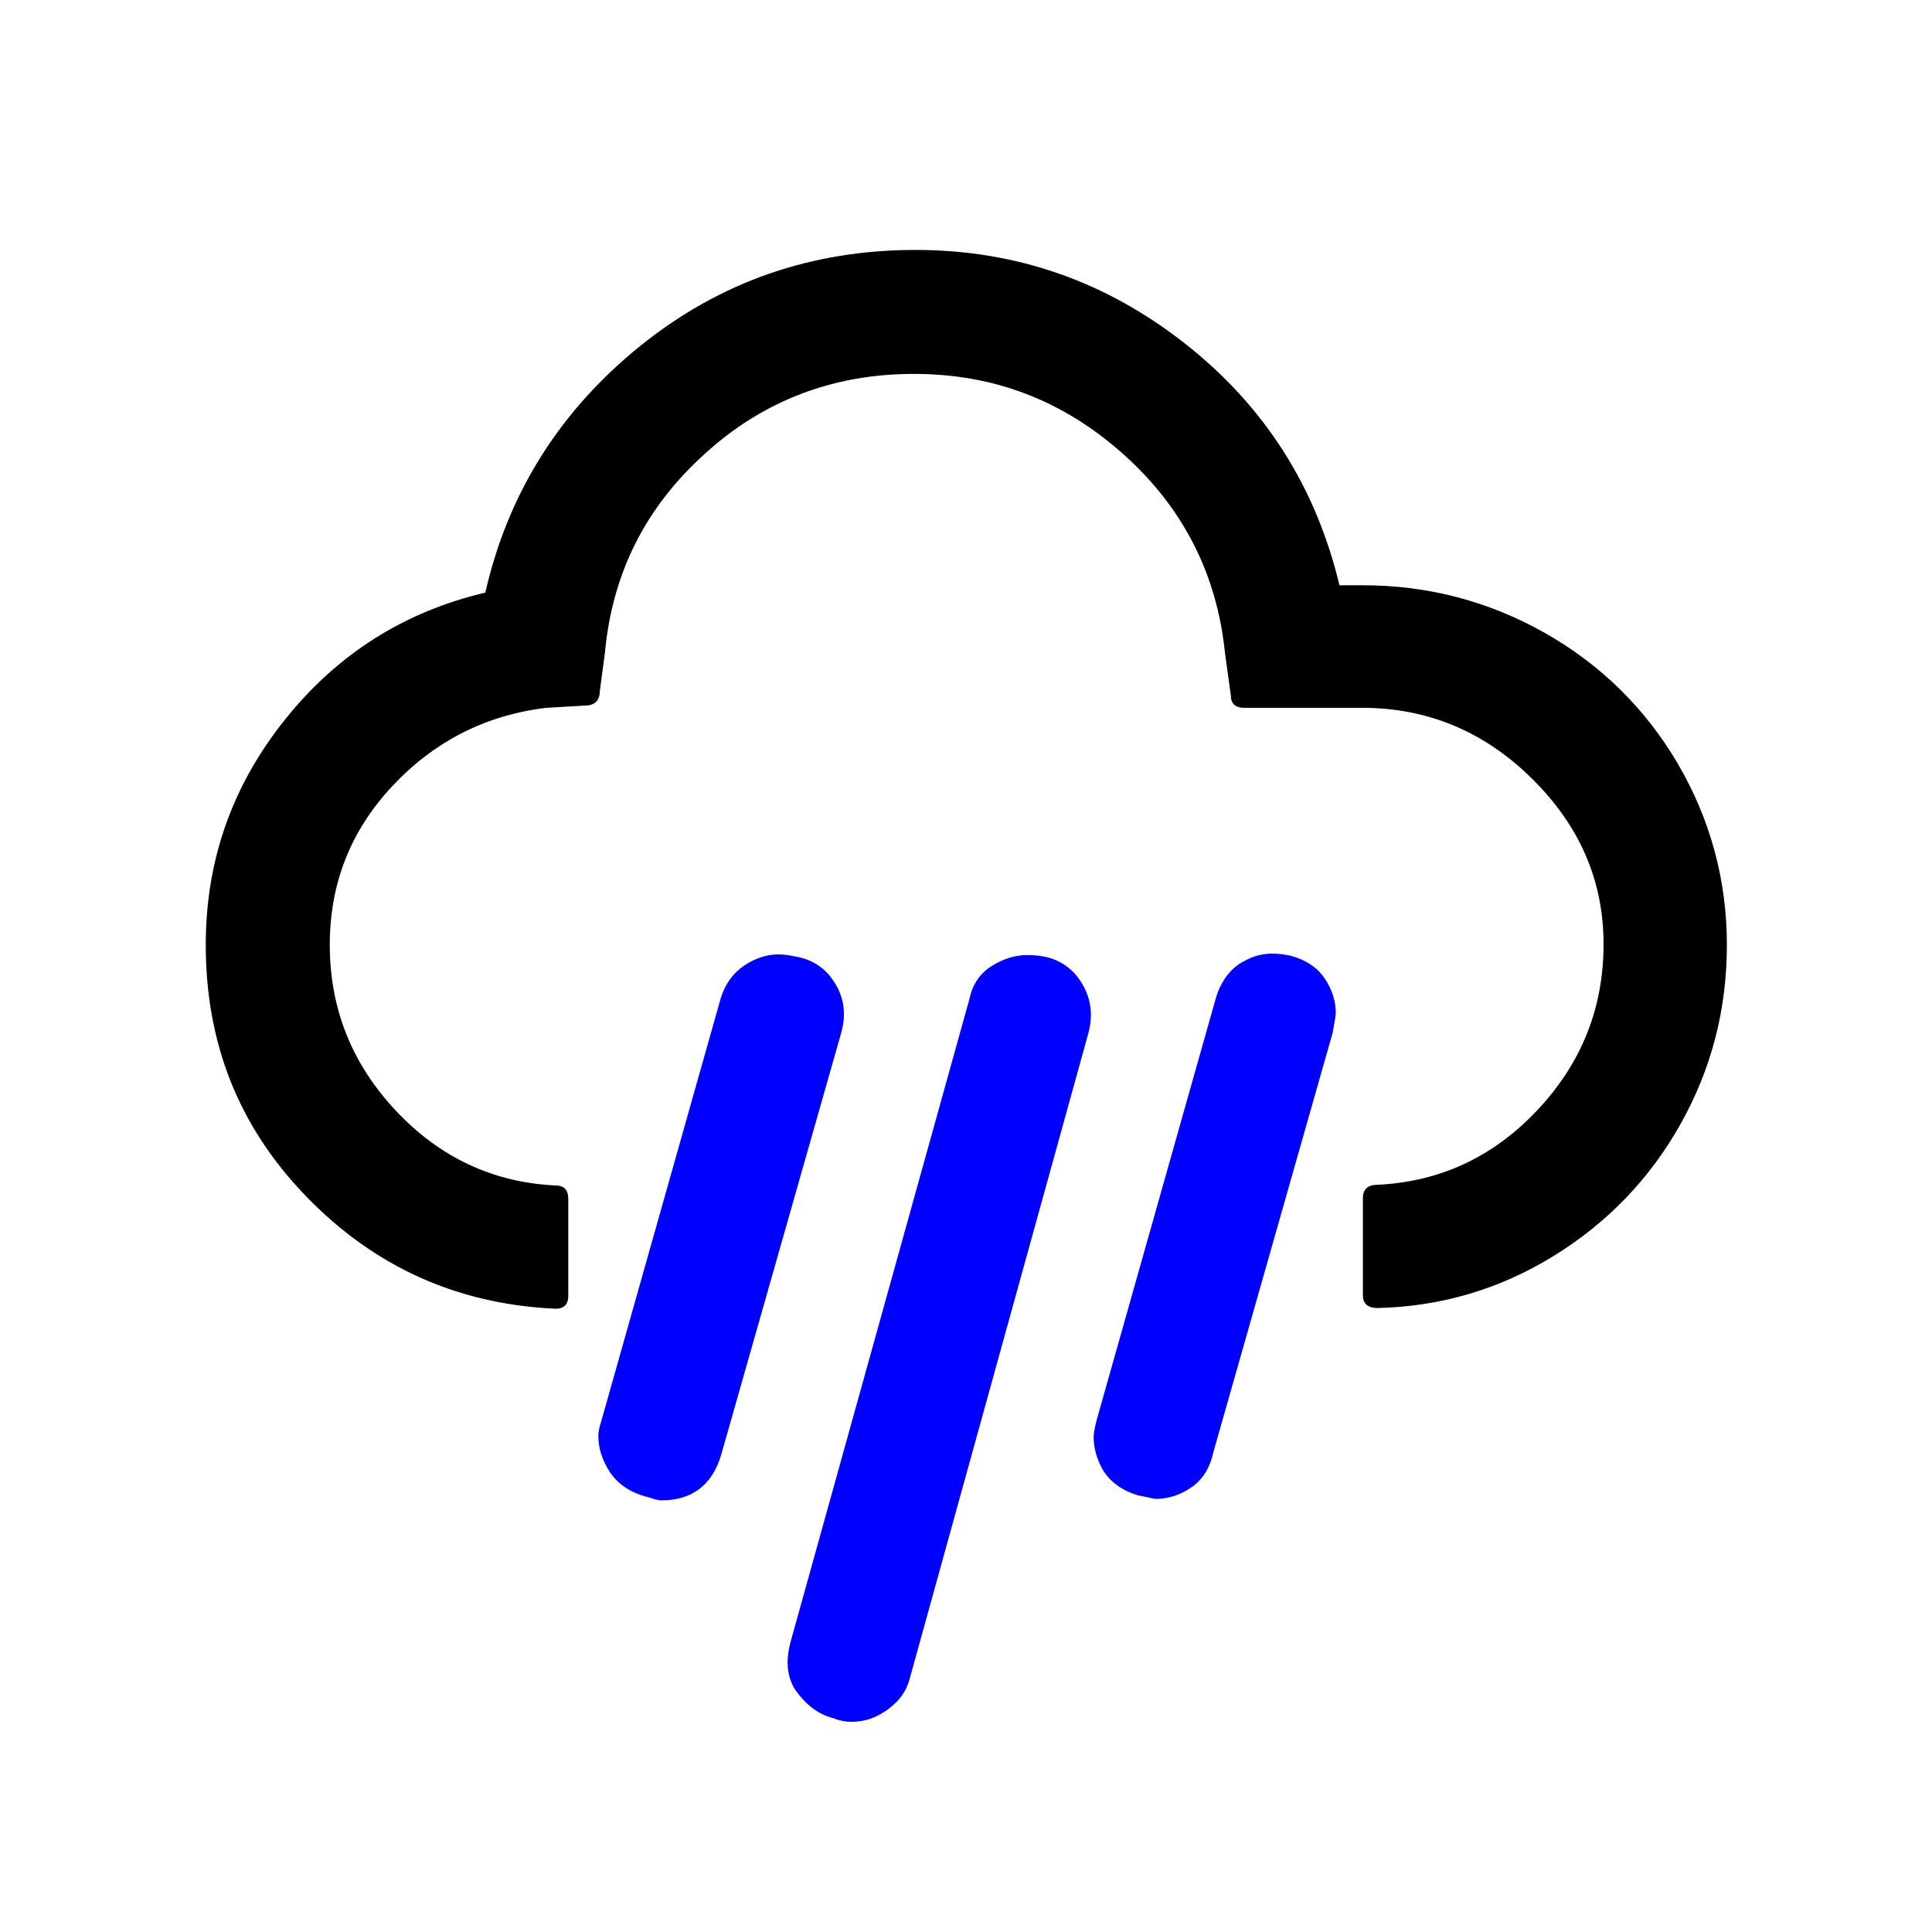
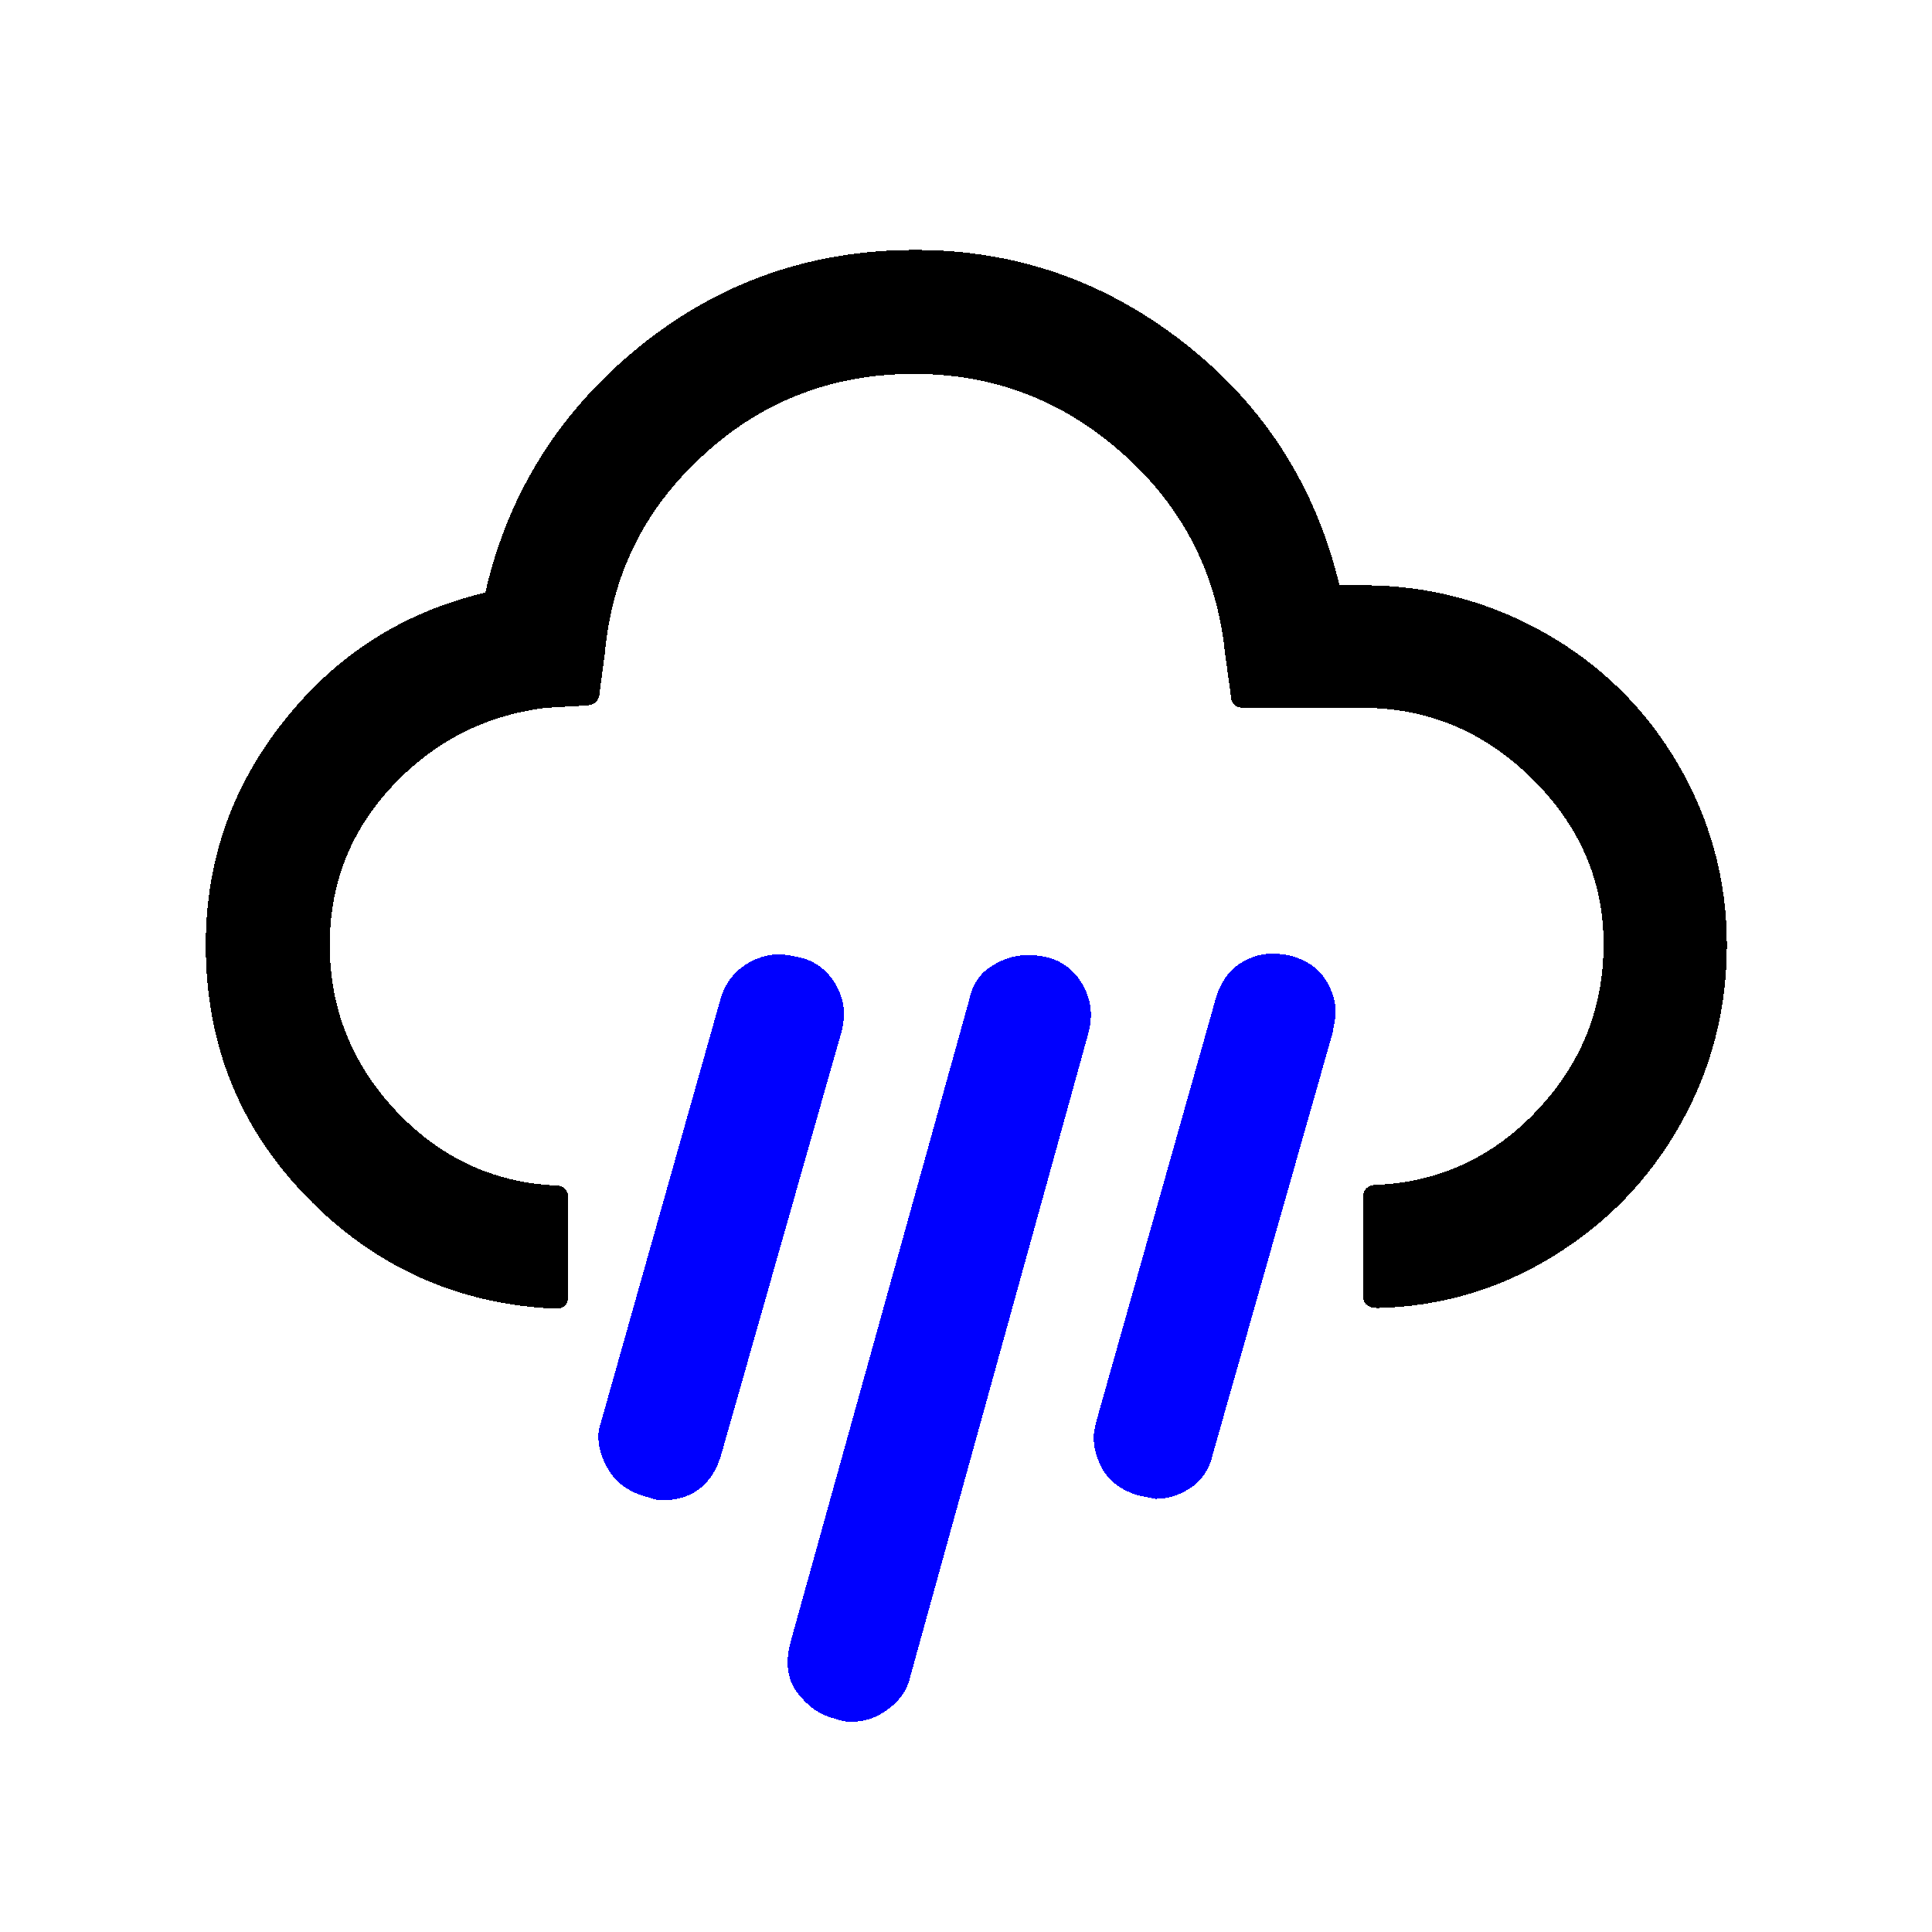
- <svg xmlns="http://www.w3.org/2000/svg" version="1.1" id="Layer_1" x="0px" y="0px" viewBox="0 0 30 30" style="enable-background:new 0 0 30 30;" xml:space="preserve">
+ <svg xmlns="http://www.w3.org/2000/svg" version="1.1" id="Layer_1" x="0px" y="0px" viewBox="0 0 30 30" width="100" height="100" shape-rendering="optimizeSpeed" style="enable-background:new 0 0 30 30;" xml:space="preserve">
  <defs id="defs3810" />
  <path style="stroke-width:1.139" d="m 3.195,14.671 c 0,-1.31 0.41,-2.473 1.231,-3.498 C 5.246,10.147 6.283,9.498 7.536,9.202 7.889,7.652 8.698,6.376 9.94,5.373 11.182,4.371 12.607,3.881 14.213,3.881 c 1.572,0 2.962,0.49 4.193,1.458 1.231,0.969 2.028,2.222 2.393,3.749 h 0.365 c 1.014,0 1.96,0.251 2.826,0.741 0.866,0.49 1.561,1.174 2.062,2.028 0.501,0.855 0.763,1.8 0.763,2.814 0,1.003 -0.239,1.926 -0.718,2.78 -0.479,0.855 -1.139,1.538 -1.971,2.051 -0.832,0.513 -1.743,0.786 -2.735,0.809 -0.148,0 -0.228,-0.068 -0.228,-0.194 v -1.515 c 0,-0.137 0.08,-0.205 0.228,-0.205 0.969,-0.046 1.8,-0.433 2.484,-1.162 0.684,-0.729 1.025,-1.584 1.025,-2.575 0,-0.991 -0.376,-1.846 -1.117,-2.575 -0.741,-0.729 -1.618,-1.094 -2.632,-1.094 h -1.834 c -0.137,0 -0.205,-0.068 -0.205,-0.194 l -0.091,-0.661 C 18.896,8.905 18.361,7.869 17.438,7.048 16.503,6.216 15.432,5.806 14.19,5.806 c -1.242,0 -2.336,0.41 -3.247,1.242 -0.923,0.832 -1.436,1.857 -1.55,3.088 l -0.08,0.604 c 0,0.137 -0.08,0.216 -0.228,0.216 L 8.482,10.991 C 7.536,11.105 6.739,11.515 6.089,12.21 5.44,12.905 5.121,13.725 5.121,14.671 c 0,0.991 0.342,1.846 1.025,2.575 0.684,0.729 1.515,1.117 2.484,1.162 0.125,0 0.194,0.068 0.194,0.205 v 1.515 c 0,0.125 -0.068,0.194 -0.194,0.194 C 7.103,20.254 5.816,19.673 4.756,18.579 3.696,17.485 3.195,16.186 3.195,14.671 Z" id="path3820" />
  <path style="stroke-width:1.139;fill:#0000ff" d="m 9.291,22.294 c 0,-0.046 0.011,-0.125 0.046,-0.228 l 1.857,-6.574 c 0.068,-0.216 0.194,-0.387 0.365,-0.501 0.171,-0.114 0.353,-0.171 0.524,-0.171 0.08,0 0.171,0.011 0.273,0.034 0.273,0.046 0.479,0.194 0.615,0.422 0.137,0.228 0.171,0.479 0.091,0.763 l -1.857,6.529 c -0.137,0.49 -0.456,0.729 -0.934,0.729 -0.046,0 -0.08,-0.011 -0.125,-0.023 -0.068,-0.023 -0.103,-0.034 -0.114,-0.034 C 9.781,23.171 9.598,23.046 9.473,22.863 9.348,22.67 9.291,22.487 9.291,22.294 Z" id="path3818" />
  <path style="stroke-width:1.139;fill:#0000ff" d="m 12.276,25.495 2.78,-9.993 c 0.046,-0.216 0.16,-0.387 0.342,-0.501 0.182,-0.114 0.365,-0.171 0.558,-0.171 0.103,0 0.205,0.011 0.308,0.034 0.251,0.068 0.433,0.216 0.558,0.444 0.125,0.228 0.148,0.467 0.08,0.729 l -2.769,10.004 c -0.046,0.194 -0.148,0.353 -0.33,0.49 -0.182,0.137 -0.365,0.205 -0.581,0.205 -0.103,0 -0.205,-0.023 -0.285,-0.057 -0.228,-0.057 -0.422,-0.205 -0.592,-0.444 -0.125,-0.205 -0.148,-0.444 -0.068,-0.741 z" id="path3816" />
  <path style="stroke-width:1.139;fill:#0000ff" d="m 16.982,22.316 c 0,-0.046 0.011,-0.125 0.046,-0.262 l 1.857,-6.574 c 0.068,-0.216 0.182,-0.387 0.342,-0.501 0.171,-0.114 0.342,-0.171 0.524,-0.171 0.091,0 0.194,0.011 0.296,0.034 0.239,0.068 0.41,0.182 0.524,0.353 0.114,0.171 0.171,0.353 0.171,0.536 0,0.034 -0.011,0.091 -0.023,0.16 -0.011,0.068 -0.023,0.114 -0.023,0.137 l -1.857,6.529 c -0.046,0.216 -0.148,0.399 -0.319,0.524 -0.171,0.125 -0.365,0.194 -0.581,0.194 l -0.273,-0.057 C 17.438,23.148 17.267,23.034 17.141,22.852 17.039,22.681 16.982,22.499 16.982,22.316 Z" id="path3805" />
</svg>
